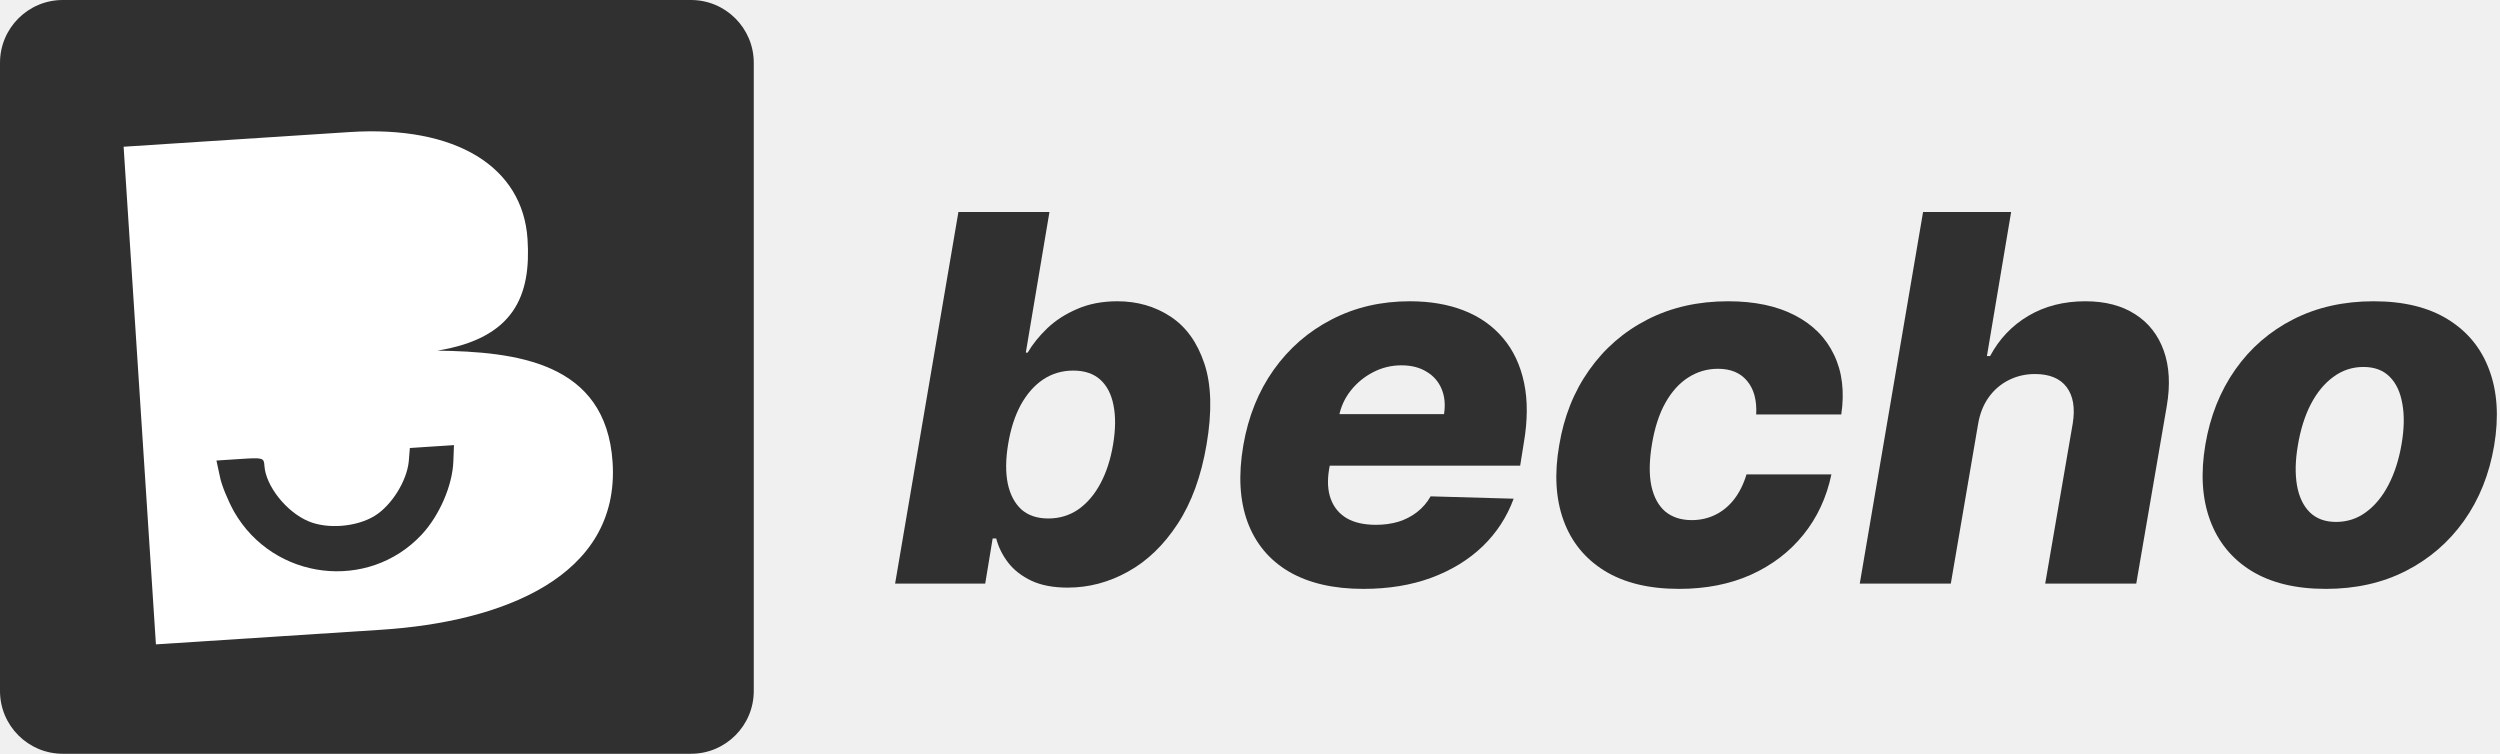
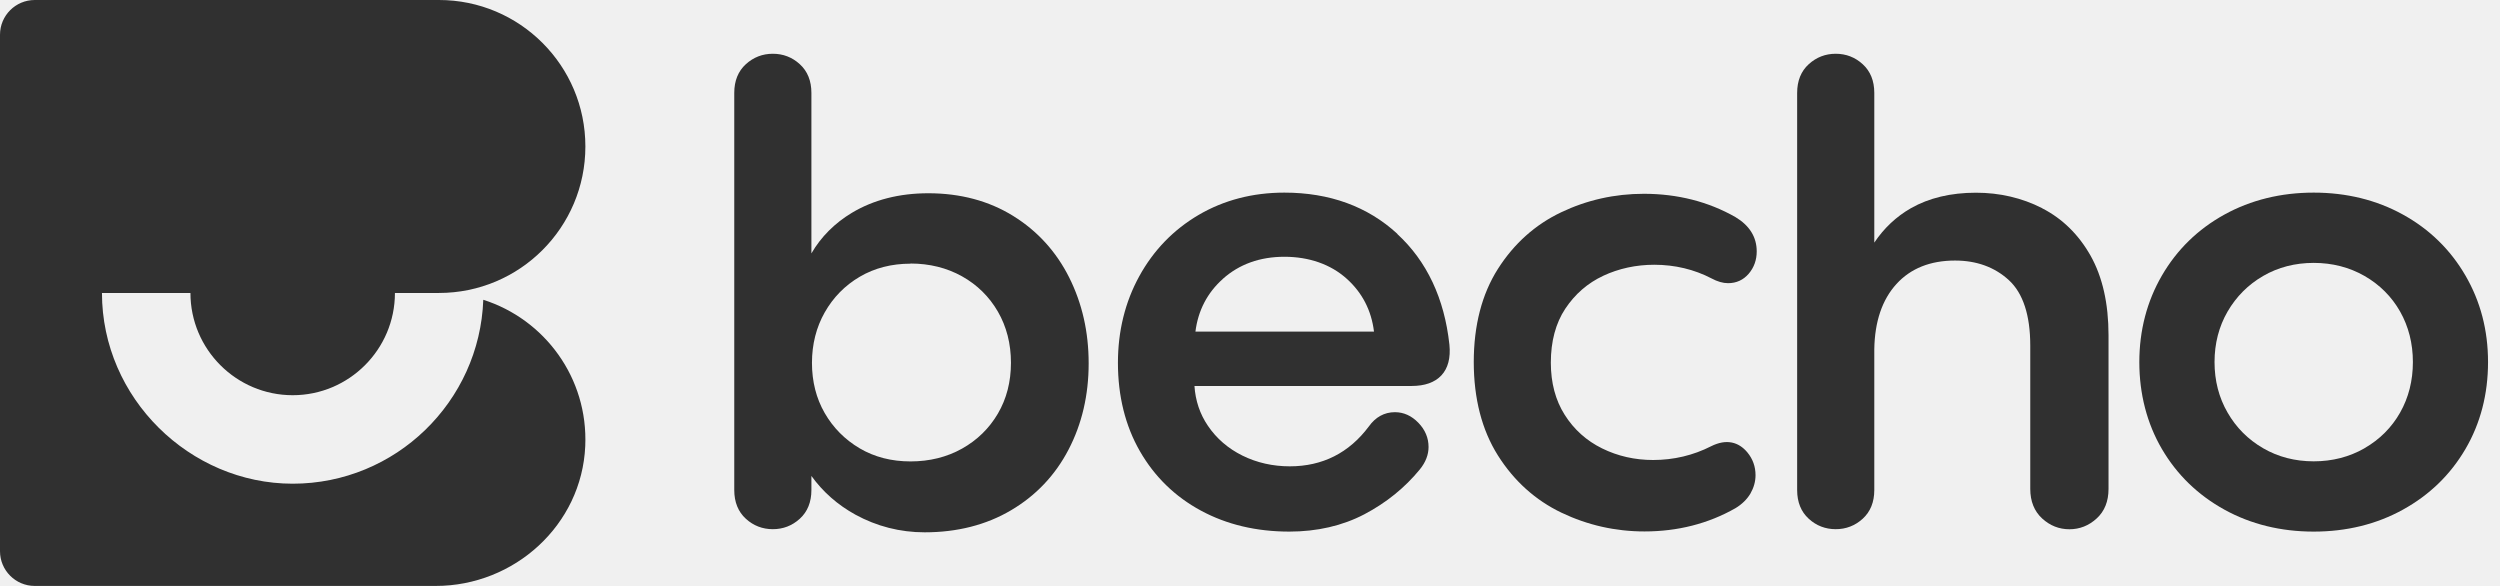
- <svg xmlns="http://www.w3.org/2000/svg" width="199" height="60" viewBox="0 0 199 60" fill="none">
-   <rect width="60" height="60" rx="5" fill="black" fill-opacity="0.8" />
-   <path fill-rule="evenodd" clip-rule="evenodd" d="M30.385 50.126L12.411 51.292L9.84 11.68L27.814 10.513C36.331 9.96 41.619 13.297 41.992 19.041C42.281 23.497 40.961 26.914 34.81 27.91C41.032 28.003 48.242 28.779 48.763 36.8C49.358 45.96 39.892 49.508 30.385 50.126ZM18.633 40.731C18.152 39.861 17.619 38.596 17.494 37.888L17.228 36.659L19.13 36.535C20.952 36.417 21.006 36.44 21.048 37.074C21.152 38.685 22.798 40.752 24.543 41.488C26.043 42.133 28.366 41.956 29.819 41.066C31.171 40.236 32.371 38.301 32.536 36.753L32.624 35.66L34.367 35.546L36.137 35.432L36.087 36.708C36.025 38.621 34.988 41.022 33.575 42.546C29.311 47.119 21.773 46.203 18.633 40.731Z" fill="white" />
-   <path d="M71.25 46.456L76.289 16.875H83.536L81.654 28.069H81.802C82.197 27.395 82.721 26.745 83.373 26.119C84.035 25.493 84.83 24.983 85.759 24.588C86.688 24.184 87.75 23.981 88.945 23.981C90.526 23.981 91.934 24.386 93.169 25.195C94.404 26.003 95.303 27.25 95.866 28.936C96.43 30.621 96.489 32.768 96.044 35.378C95.619 37.891 94.854 39.995 93.747 41.69C92.641 43.384 91.322 44.656 89.79 45.503C88.269 46.35 86.668 46.774 84.988 46.774C83.842 46.774 82.879 46.591 82.098 46.225C81.328 45.859 80.71 45.378 80.246 44.781C79.791 44.184 79.475 43.543 79.297 42.86H79.016L78.423 46.456H71.25ZM80.246 35.363C80.048 36.557 80.038 37.597 80.216 38.483C80.404 39.369 80.765 40.057 81.298 40.549C81.841 41.03 82.558 41.271 83.447 41.271C84.336 41.271 85.132 41.03 85.833 40.549C86.535 40.057 87.122 39.369 87.597 38.483C88.071 37.597 88.407 36.557 88.605 35.363C88.802 34.169 88.812 33.134 88.634 32.258C88.466 31.381 88.115 30.703 87.582 30.221C87.048 29.74 86.332 29.499 85.433 29.499C84.544 29.499 83.743 29.735 83.032 30.207C82.331 30.679 81.738 31.353 81.254 32.229C80.779 33.105 80.444 34.15 80.246 35.363Z" fill="black" fill-opacity="0.8" />
-   <path d="M108.526 46.875C106.145 46.875 104.169 46.418 102.598 45.503C101.037 44.578 99.941 43.264 99.308 41.56C98.676 39.846 98.562 37.809 98.968 35.45C99.363 33.158 100.168 31.155 101.383 29.441C102.608 27.718 104.15 26.379 106.007 25.426C107.865 24.463 109.934 23.981 112.217 23.981C113.837 23.981 115.275 24.227 116.529 24.718C117.784 25.209 118.822 25.941 119.642 26.913C120.462 27.876 121.02 29.061 121.316 30.467C121.613 31.873 121.603 33.486 121.287 35.305L121.005 37.068H101.235L101.902 32.965H114.944C115.062 32.214 114.998 31.545 114.751 30.958C114.504 30.37 114.104 29.913 113.551 29.586C113.007 29.249 112.34 29.08 111.55 29.08C110.75 29.08 109.999 29.263 109.297 29.629C108.606 29.985 108.018 30.467 107.534 31.073C107.049 31.68 106.733 32.364 106.585 33.124L105.8 37.328C105.641 38.262 105.686 39.061 105.933 39.725C106.18 40.39 106.605 40.9 107.208 41.256C107.81 41.603 108.586 41.776 109.534 41.776C110.167 41.776 110.759 41.694 111.313 41.531C111.866 41.357 112.36 41.102 112.795 40.765C113.239 40.419 113.6 40 113.877 39.509L120.486 39.696C119.953 41.15 119.128 42.417 118.011 43.495C116.895 44.564 115.532 45.397 113.921 45.994C112.32 46.581 110.522 46.875 108.526 46.875Z" fill="black" fill-opacity="0.8" />
-   <path d="M133.658 46.875C131.257 46.875 129.276 46.394 127.715 45.431C126.164 44.468 125.077 43.129 124.455 41.415C123.832 39.692 123.718 37.698 124.114 35.435C124.489 33.163 125.284 31.17 126.5 29.456C127.715 27.732 129.266 26.389 131.153 25.426C133.04 24.463 135.174 23.981 137.556 23.981C139.66 23.981 141.429 24.352 142.861 25.094C144.304 25.835 145.346 26.885 145.988 28.242C146.64 29.59 146.833 31.174 146.566 32.994H139.793C139.853 31.868 139.616 30.982 139.082 30.337C138.549 29.682 137.773 29.355 136.755 29.355C135.896 29.355 135.105 29.586 134.384 30.048C133.673 30.5 133.065 31.174 132.561 32.07C132.067 32.956 131.711 34.054 131.494 35.363C131.277 36.673 131.262 37.78 131.45 38.685C131.647 39.581 132.018 40.26 132.561 40.722C133.114 41.175 133.816 41.401 134.666 41.401C135.337 41.401 135.96 41.261 136.533 40.982C137.106 40.703 137.605 40.293 138.03 39.754C138.455 39.205 138.786 38.541 139.023 37.761H145.781C145.395 39.6 144.649 41.203 143.543 42.571C142.446 43.928 141.058 44.988 139.378 45.748C137.699 46.499 135.792 46.875 133.658 46.875Z" fill="black" fill-opacity="0.8" />
-   <path d="M157.448 33.803L155.284 46.456H148.037L153.076 16.875H160.086L158.159 28.343H158.411C159.142 26.976 160.16 25.907 161.464 25.137C162.768 24.367 164.28 23.981 165.999 23.981C167.58 23.981 168.904 24.328 169.971 25.021C171.038 25.705 171.794 26.673 172.239 27.925C172.683 29.176 172.762 30.64 172.476 32.316L170.045 46.456H162.798L164.991 33.702C165.189 32.47 165.026 31.507 164.502 30.813C163.979 30.12 163.139 29.773 161.983 29.773C161.222 29.773 160.521 29.937 159.878 30.265C159.246 30.582 158.718 31.04 158.293 31.637C157.868 32.234 157.586 32.956 157.448 33.803Z" fill="black" fill-opacity="0.8" />
-   <path d="M185.136 46.875C182.735 46.875 180.754 46.394 179.193 45.431C177.642 44.468 176.55 43.124 175.918 41.401C175.285 39.677 175.162 37.674 175.547 35.392C175.932 33.12 176.728 31.126 177.933 29.412C179.139 27.698 180.68 26.365 182.557 25.411C184.434 24.458 186.563 23.981 188.945 23.981C191.336 23.981 193.307 24.463 194.858 25.426C196.419 26.389 197.516 27.732 198.148 29.456C198.79 31.179 198.919 33.187 198.533 35.479C198.148 37.751 197.348 39.745 196.132 41.459C194.917 43.163 193.376 44.492 191.508 45.445C189.641 46.398 187.517 46.875 185.136 46.875ZM185.951 41.545C186.84 41.545 187.635 41.285 188.337 40.765C189.048 40.245 189.646 39.518 190.13 38.584C190.614 37.65 190.96 36.567 191.168 35.334C191.375 34.121 191.395 33.057 191.227 32.142C191.069 31.218 190.733 30.5 190.219 29.99C189.705 29.47 189.009 29.21 188.129 29.21C187.24 29.21 186.44 29.475 185.729 30.005C185.017 30.524 184.419 31.252 183.935 32.185C183.461 33.11 183.12 34.193 182.913 35.435C182.705 36.649 182.681 37.713 182.839 38.627C182.997 39.542 183.338 40.26 183.861 40.78C184.385 41.29 185.081 41.545 185.951 41.545Z" fill="black" fill-opacity="0.8" />
+ <svg xmlns="http://www.w3.org/2000/svg" width="192" height="45" viewBox="0 0 192 45" fill="none">
+   <path d="M77.812 16.583C75.949 15.43 73.761 14.842 71.3 14.842C69.058 14.842 67.083 15.35 65.428 16.342C64.104 17.138 63.058 18.184 62.316 19.46V7.134C62.316 6.211 62.017 5.469 61.424 4.93C60.843 4.396 60.143 4.129 59.353 4.129C58.563 4.129 57.869 4.396 57.282 4.93C56.69 5.469 56.391 6.211 56.391 7.134V37.636C56.391 38.559 56.69 39.301 57.282 39.841C57.864 40.374 58.563 40.641 59.353 40.641C60.143 40.641 60.837 40.374 61.424 39.841C62.017 39.301 62.316 38.559 62.316 37.636V36.552C63.197 37.775 64.328 38.773 65.695 39.526C67.334 40.422 69.122 40.882 71.017 40.882C73.51 40.882 75.741 40.316 77.647 39.189C79.552 38.068 81.042 36.499 82.067 34.524C83.092 32.559 83.609 30.334 83.609 27.91C83.609 25.487 83.108 23.303 82.12 21.323C81.127 19.337 79.681 17.741 77.818 16.588L77.812 16.583ZM69.928 20.239C71.385 20.239 72.715 20.57 73.883 21.221C75.047 21.873 75.976 22.785 76.638 23.933C77.305 25.086 77.641 26.405 77.641 27.862C77.641 29.319 77.305 30.627 76.638 31.764C75.971 32.901 75.047 33.803 73.883 34.455C72.72 35.106 71.391 35.437 69.928 35.437C68.465 35.437 67.157 35.1 66.026 34.433C64.894 33.766 63.987 32.853 63.336 31.721C62.684 30.59 62.359 29.293 62.359 27.867C62.359 26.442 62.69 25.134 63.341 23.987C63.992 22.839 64.894 21.921 66.031 21.253C67.168 20.586 68.476 20.25 69.933 20.25L69.928 20.239Z" fill="black" fill-opacity="0.8" />
+   <path d="M107.316 17.958C105.042 15.861 102.117 14.793 98.637 14.793C96.208 14.793 93.993 15.37 92.055 16.506C90.117 17.643 88.585 19.229 87.496 21.215C86.407 23.195 85.857 25.432 85.857 27.861C85.857 30.418 86.423 32.702 87.544 34.651C88.665 36.604 90.24 38.142 92.231 39.215C94.212 40.288 96.496 40.827 99.016 40.827C101.156 40.827 103.099 40.378 104.781 39.498C106.457 38.617 107.893 37.458 109.041 36.054C109.489 35.505 109.713 34.923 109.713 34.33C109.713 33.631 109.452 33.007 108.929 32.467C108.405 31.928 107.802 31.656 107.13 31.656C106.318 31.656 105.64 32.03 105.123 32.756C103.607 34.784 101.567 35.814 99.058 35.814C97.751 35.814 96.528 35.537 95.423 34.992C94.324 34.448 93.427 33.679 92.765 32.697C92.151 31.795 91.809 30.77 91.735 29.643H108.405C109.425 29.643 110.194 29.371 110.701 28.827C111.208 28.282 111.416 27.487 111.315 26.467C110.93 22.923 109.585 20.062 107.311 17.969L107.316 17.958ZM93.907 21.423C95.172 20.291 96.763 19.72 98.642 19.72C100.521 19.72 102.197 20.291 103.446 21.423C104.626 22.491 105.325 23.846 105.523 25.469H91.809C92.012 23.852 92.717 22.491 93.907 21.428V21.423Z" fill="black" fill-opacity="0.8" />
+   <path d="M123.124 21.182C124.325 20.621 125.649 20.333 127.048 20.333C128.633 20.333 130.117 20.691 131.451 21.385C131.895 21.625 132.322 21.748 132.711 21.748C133.357 21.748 133.891 21.502 134.307 21.016C134.708 20.541 134.916 19.97 134.916 19.308C134.916 18.203 134.361 17.317 133.272 16.666C131.195 15.486 128.83 14.883 126.247 14.883C124.016 14.883 121.88 15.358 119.9 16.303C117.909 17.248 116.275 18.71 115.042 20.648C113.809 22.586 113.185 24.993 113.185 27.801C113.185 30.609 113.809 33.027 115.042 34.981C116.275 36.934 117.914 38.413 119.921 39.374C121.918 40.329 124.058 40.815 126.295 40.815C128.846 40.815 131.195 40.217 133.277 39.032C133.784 38.728 134.174 38.344 134.435 37.901C134.692 37.452 134.825 36.977 134.825 36.491C134.825 35.835 134.612 35.242 134.195 34.74C133.528 33.94 132.588 33.684 131.414 34.271C130.042 34.97 128.542 35.328 126.957 35.328C125.558 35.328 124.24 35.029 123.039 34.436C121.843 33.849 120.882 32.984 120.172 31.863C119.462 30.748 119.104 29.397 119.104 27.854C119.104 26.216 119.478 24.817 120.215 23.707C120.957 22.591 121.934 21.737 123.129 21.182H123.124Z" fill="black" fill-opacity="0.8" />
+   <path d="M156.832 15.985C155.289 15.2 153.581 14.8 151.755 14.8C149.828 14.8 148.147 15.2 146.759 15.99C145.638 16.631 144.693 17.517 143.946 18.633V7.134C143.946 6.211 143.647 5.469 143.054 4.93C142.472 4.396 141.773 4.129 140.983 4.129C140.193 4.129 139.499 4.396 138.912 4.93C138.319 5.469 138.021 6.211 138.021 7.134V37.636C138.021 38.559 138.319 39.301 138.912 39.841C139.494 40.374 140.193 40.641 140.983 40.641C141.773 40.641 142.467 40.374 143.054 39.841C143.647 39.301 143.946 38.559 143.946 37.636V26.826C143.978 24.702 144.549 23.015 145.649 21.809C146.738 20.613 148.254 20.01 150.149 20.01C151.803 20.01 153.197 20.517 154.286 21.52C155.369 22.519 155.924 24.205 155.924 26.544V37.545C155.924 38.501 156.234 39.264 156.837 39.819C157.435 40.369 158.14 40.647 158.93 40.647C159.72 40.647 160.424 40.369 161.022 39.819C161.631 39.264 161.935 38.501 161.935 37.545V25.743C161.935 23.314 161.471 21.264 160.558 19.641C159.64 18.013 158.385 16.785 156.837 15.995L156.832 15.985Z" fill="black" fill-opacity="0.8" />
+   <path d="M189.346 21.161C188.193 19.175 186.581 17.601 184.547 16.48C182.519 15.359 180.213 14.793 177.693 14.793C175.173 14.793 172.867 15.359 170.834 16.48C168.8 17.601 167.188 19.175 166.035 21.161C164.882 23.147 164.3 25.384 164.3 27.812C164.3 30.241 164.882 32.515 166.035 34.485C167.188 36.455 168.8 38.019 170.834 39.14C172.862 40.261 175.168 40.827 177.693 40.827C180.218 40.827 182.519 40.261 184.547 39.14C186.581 38.019 188.193 36.455 189.346 34.485C190.499 32.515 191.081 30.273 191.081 27.812C191.081 25.352 190.499 23.147 189.346 21.161ZM181.595 34.426C180.431 35.094 179.118 35.43 177.693 35.43C176.268 35.43 174.96 35.094 173.812 34.426C172.659 33.759 171.741 32.841 171.079 31.688C170.412 30.54 170.076 29.233 170.076 27.807C170.076 26.382 170.412 25.079 171.079 23.926C171.746 22.779 172.665 21.855 173.812 21.193C174.96 20.526 176.268 20.19 177.693 20.19C179.118 20.19 180.431 20.526 181.595 21.193C182.759 21.861 183.677 22.779 184.328 23.926C184.98 25.079 185.31 26.382 185.31 27.807C185.31 29.233 184.98 30.54 184.328 31.688C183.677 32.836 182.759 33.754 181.595 34.421V34.426Z" fill="black" fill-opacity="0.8" />
+   <path d="M44.957 11.247C44.957 5.034 39.918 0 33.71 0H2.669C1.196 0 0 1.196 0 2.669V42.331C0 43.804 1.196 45 2.669 45H33.459C39.513 45 44.68 40.319 44.947 34.265C45.181 29.018 41.819 24.518 37.116 23.023C36.838 30.854 30.379 37.148 22.479 37.148C14.578 37.148 7.831 30.576 7.831 22.5H14.626C14.626 26.829 18.149 30.352 22.479 30.352C26.808 30.352 30.331 26.829 30.331 22.5H33.71C39.923 22.5 44.957 17.461 44.957 11.253V11.247Z" fill="black" fill-opacity="0.8" />
</svg>
